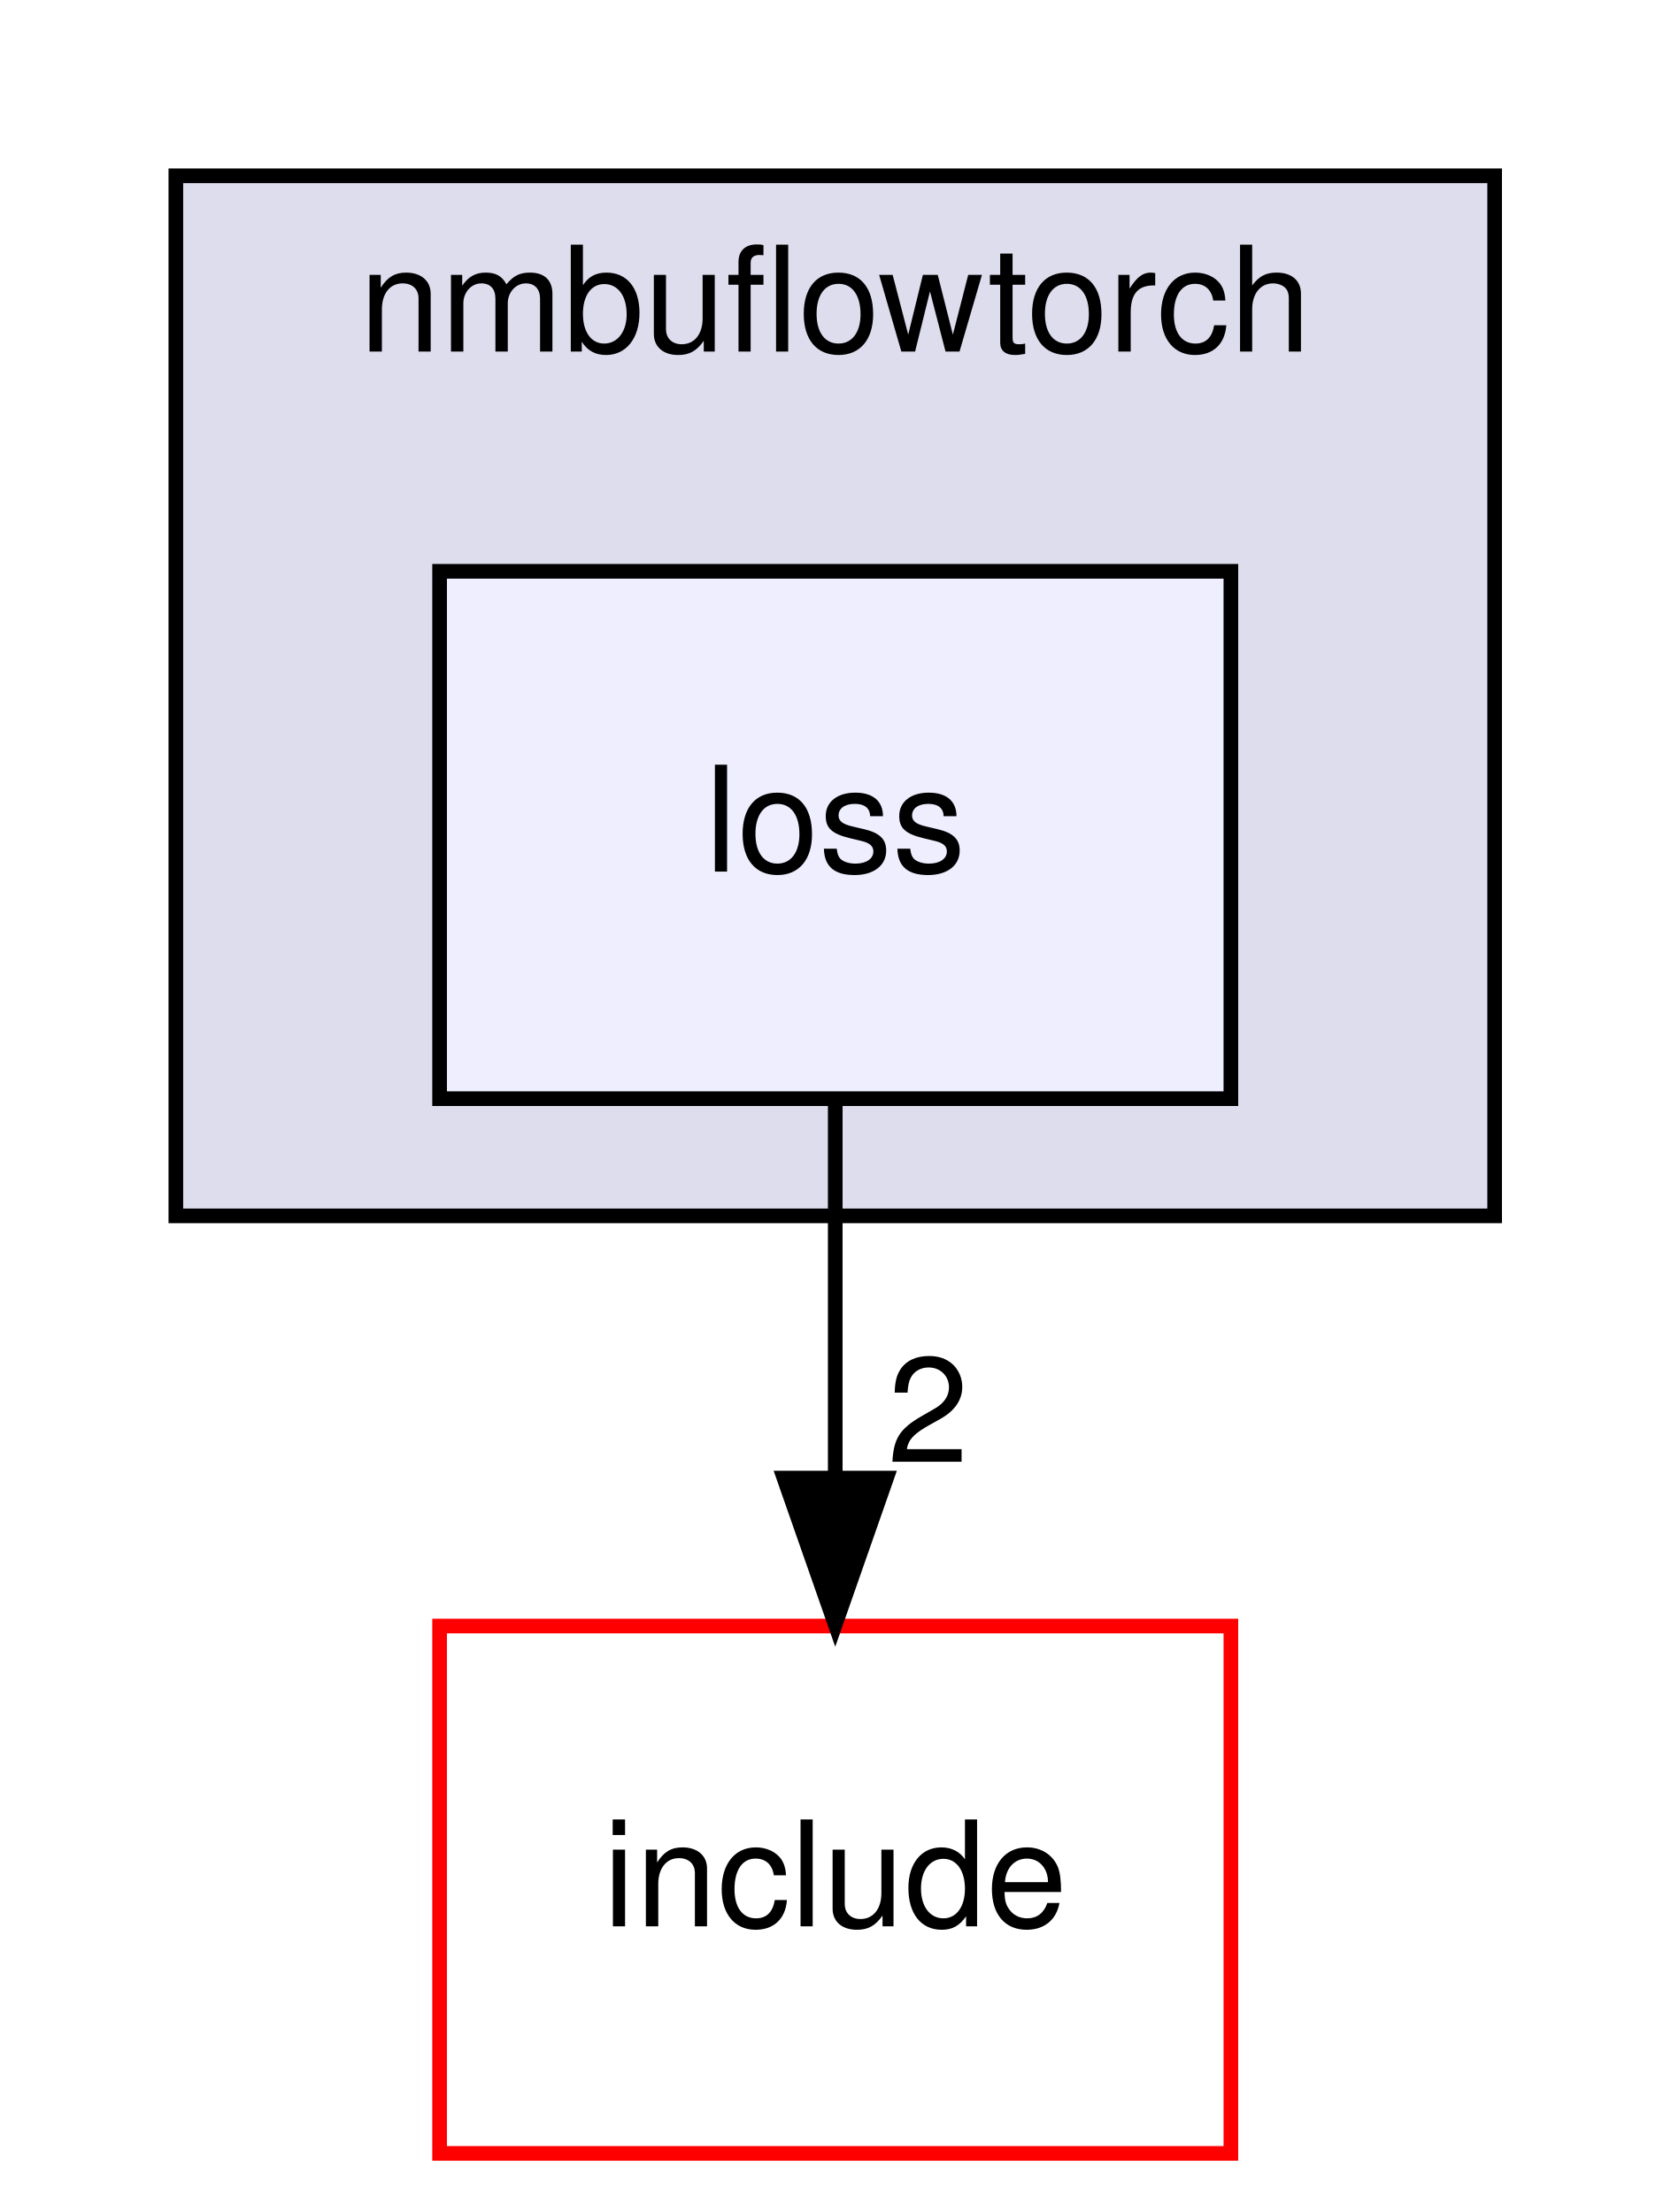
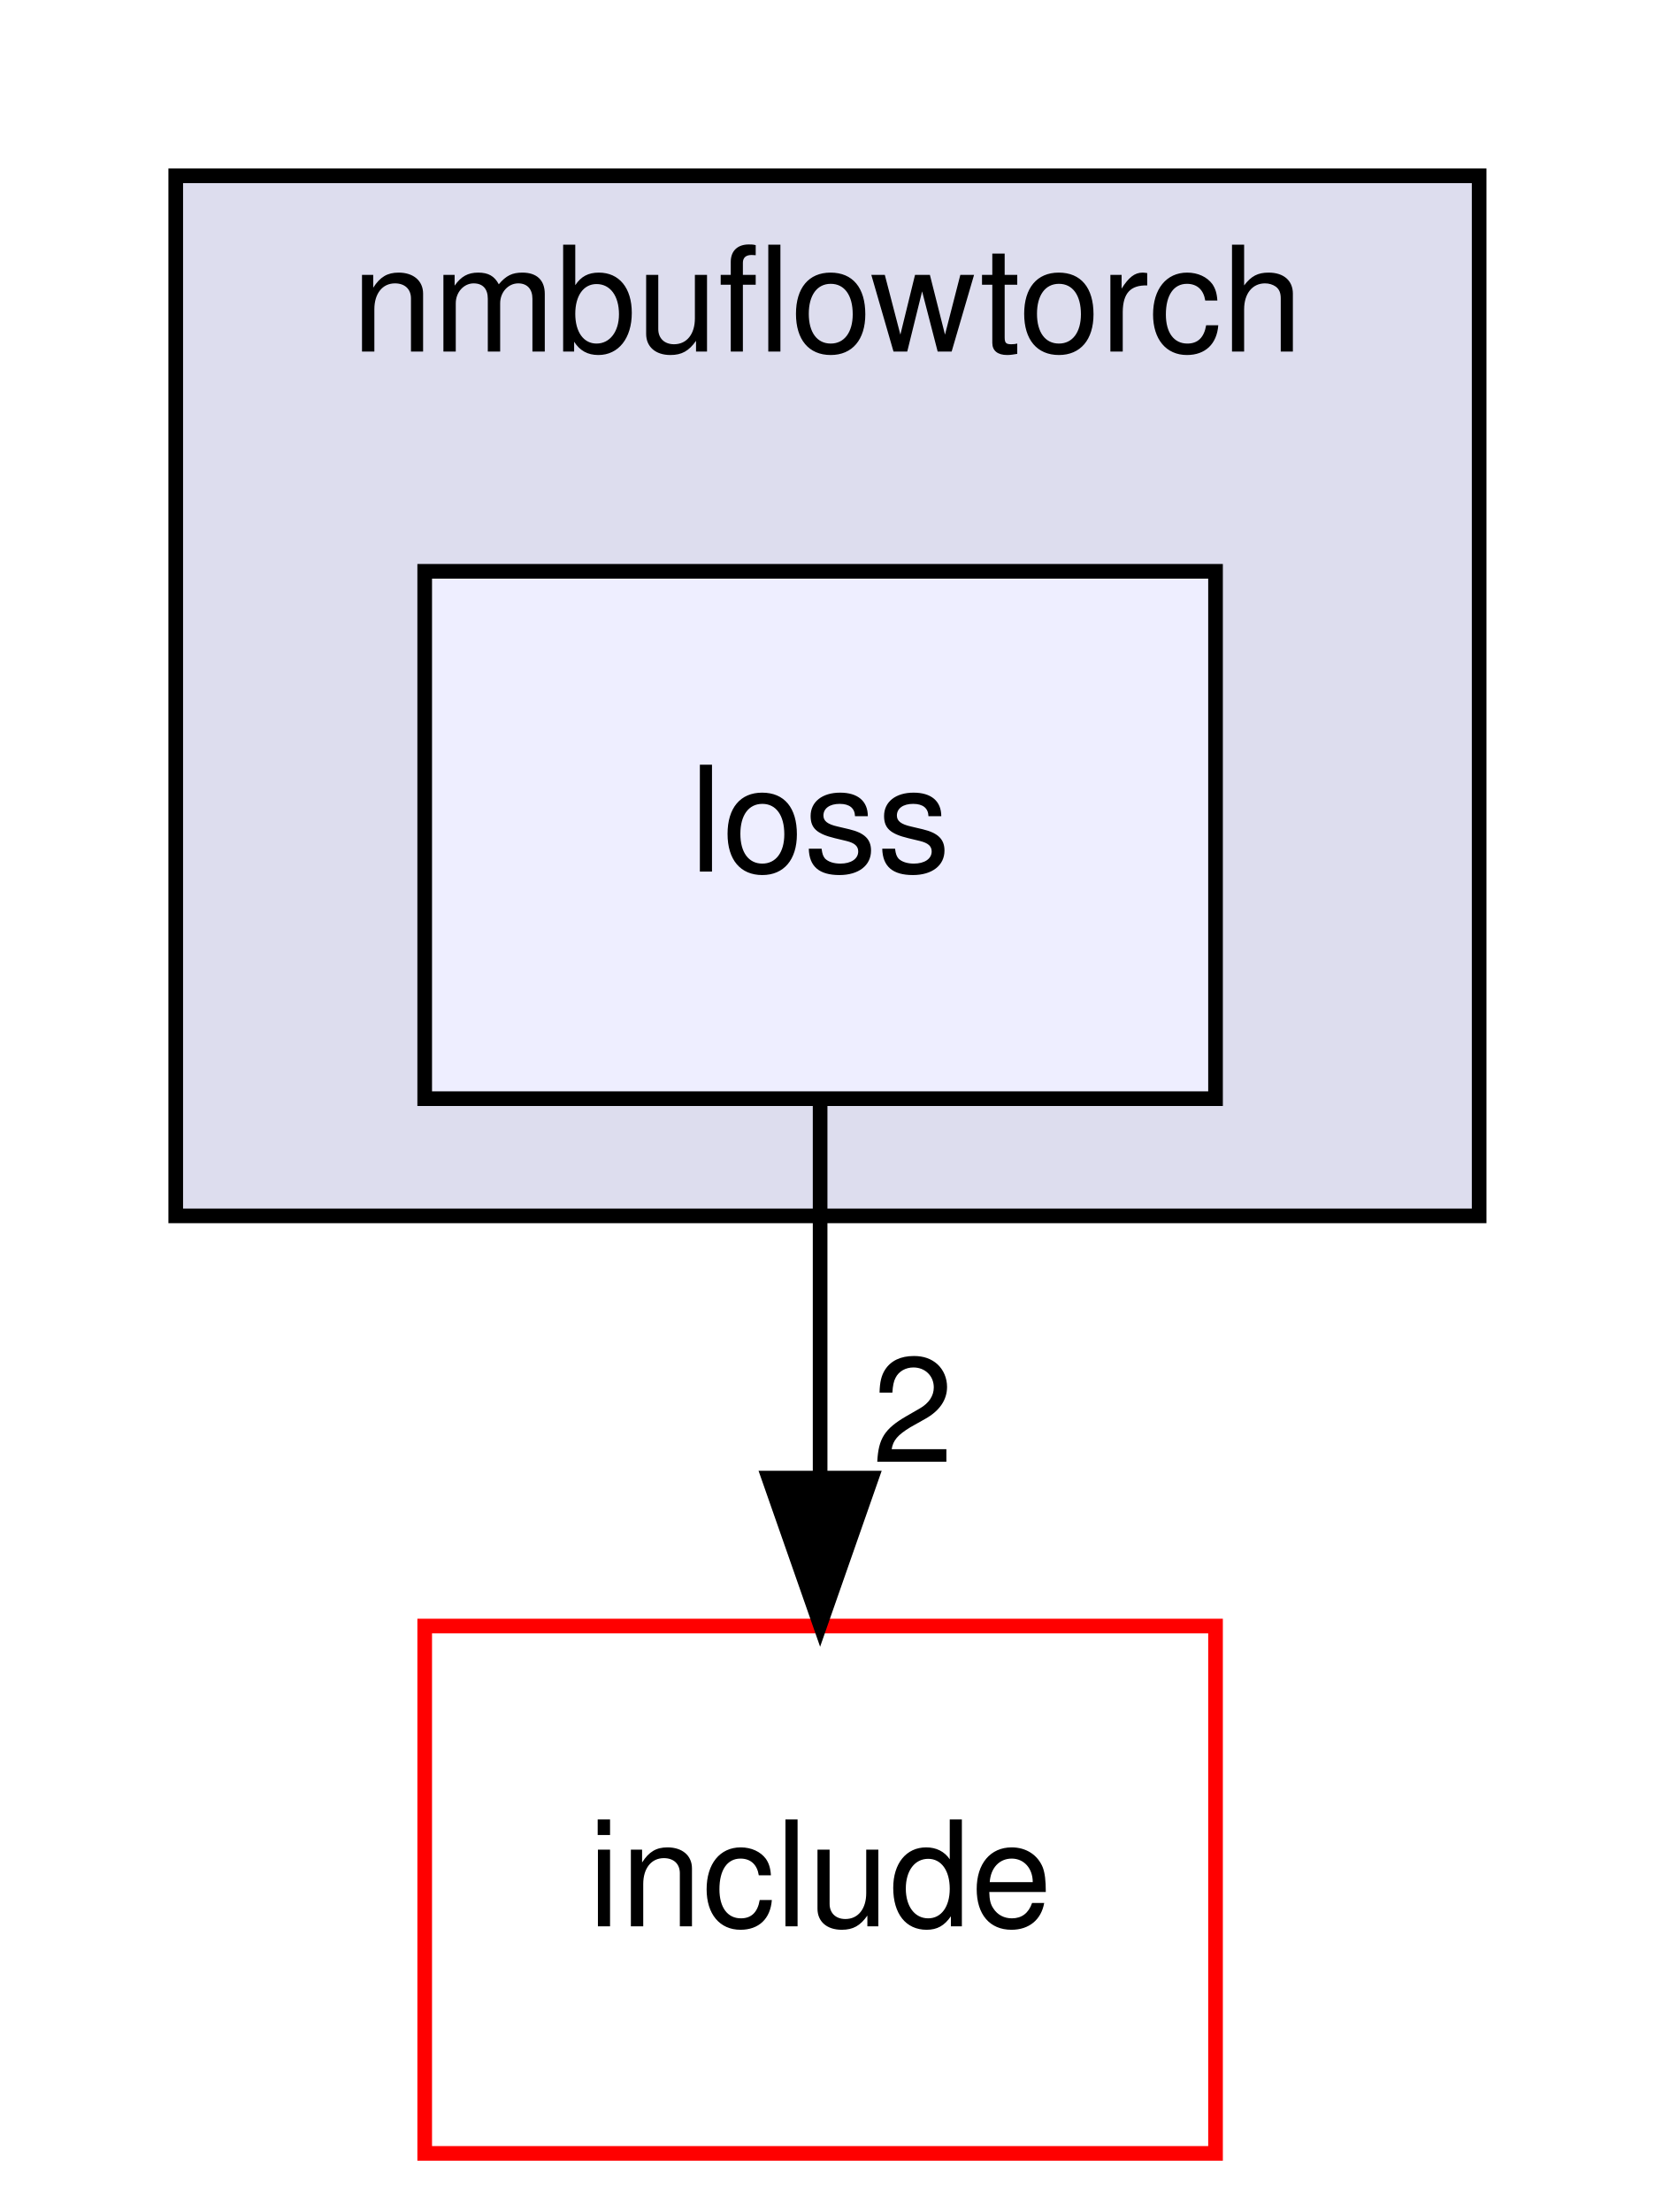
- <svg xmlns="http://www.w3.org/2000/svg" xmlns:xlink="http://www.w3.org/1999/xlink" width="114pt" height="151pt" viewBox="0.00 0.00 114.00 151.00">
+ <svg xmlns="http://www.w3.org/2000/svg" xmlns:xlink="http://www.w3.org/1999/xlink" width="113pt" height="151pt" viewBox="0.00 0.00 113.00 151.00">
  <g id="graph0" class="graph" transform="scale(1 1) rotate(0) translate(4 147)">
    <g id="clust1" class="cluster">
      <g id="a_clust1">
        <a xlink:href="dir_d5917f22c814be5aa33575beba705760.html" target="_top" xlink:title="nmbuflowtorch">
-           <polygon fill="#ddddee" stroke="black" points="8,-64 8,-135 98,-135 98,-64 8,-64" />
-           <text text-anchor="middle" x="53" y="-123" font-family="Helvetica,sans-Serif" font-size="10.00">nmbuflowtorch</text>
+           <polygon fill="#ddddee" stroke="black" points="8,-64 8,-135 97,-135 97,-64 8,-64" />
+           <text text-anchor="middle" x="52.5" y="-123" font-family="Helvetica,sans-Serif" font-size="10.00">nmbuflowtorch</text>
        </a>
      </g>
    </g>
    <g id="node1" class="node">
      <g id="a_node1">
        <a xlink:href="dir_36758bc030b002a313df7be075c98212.html" target="_top" xlink:title="loss">
-           <polygon fill="#eeeeff" stroke="black" points="80,-108 26,-108 26,-72 80,-72 80,-108" />
-           <text text-anchor="middle" x="53" y="-87.5" font-family="Helvetica,sans-Serif" font-size="10.00">loss</text>
+           <polygon fill="#eeeeff" stroke="black" points="79,-108 25,-108 25,-72 79,-72 79,-108" />
+           <text text-anchor="middle" x="52" y="-87.5" font-family="Helvetica,sans-Serif" font-size="10.00">loss</text>
        </a>
      </g>
    </g>
    <g id="node2" class="node">
      <g id="a_node2">
        <a xlink:href="dir_d44c64559bbebec7f509842c48db8b23.html" target="_top" xlink:title="include">
-           <polygon fill="none" stroke="red" points="80,-36 26,-36 26,0 80,0 80,-36" />
-           <text text-anchor="middle" x="53" y="-15.5" font-family="Helvetica,sans-Serif" font-size="10.00">include</text>
+           <polygon fill="none" stroke="red" points="79,-36 25,-36 25,0 79,0 79,-36" />
+           <text text-anchor="middle" x="52" y="-15.5" font-family="Helvetica,sans-Serif" font-size="10.00">include</text>
        </a>
      </g>
    </g>
    <g id="edge1" class="edge">
-       <path fill="none" stroke="black" d="M53,-71.7C53,-63.98 53,-54.71 53,-46.11" />
-       <polygon fill="black" stroke="black" points="56.5,-46.1 53,-36.1 49.5,-46.1 56.5,-46.1" />
+       <path fill="none" stroke="black" d="M52,-71.7C52,-63.98 52,-54.71 52,-46.11" />
+       <polygon fill="black" stroke="black" points="55.5,-46.1 52,-36.1 48.5,-46.1 55.5,-46.1" />
      <g id="a_edge1-headlabel">
-         <a xlink:href="dir_000012_000000.html" target="_top" xlink:title="2">
-           <text text-anchor="middle" x="59.34" y="-47.2" font-family="Helvetica,sans-Serif" font-size="10.00">2</text>
+         <a xlink:href="dir_000009_000000.html" target="_top" xlink:title="2">
+           <text text-anchor="middle" x="58.34" y="-47.2" font-family="Helvetica,sans-Serif" font-size="10.00">2</text>
        </a>
      </g>
    </g>
  </g>
</svg>
